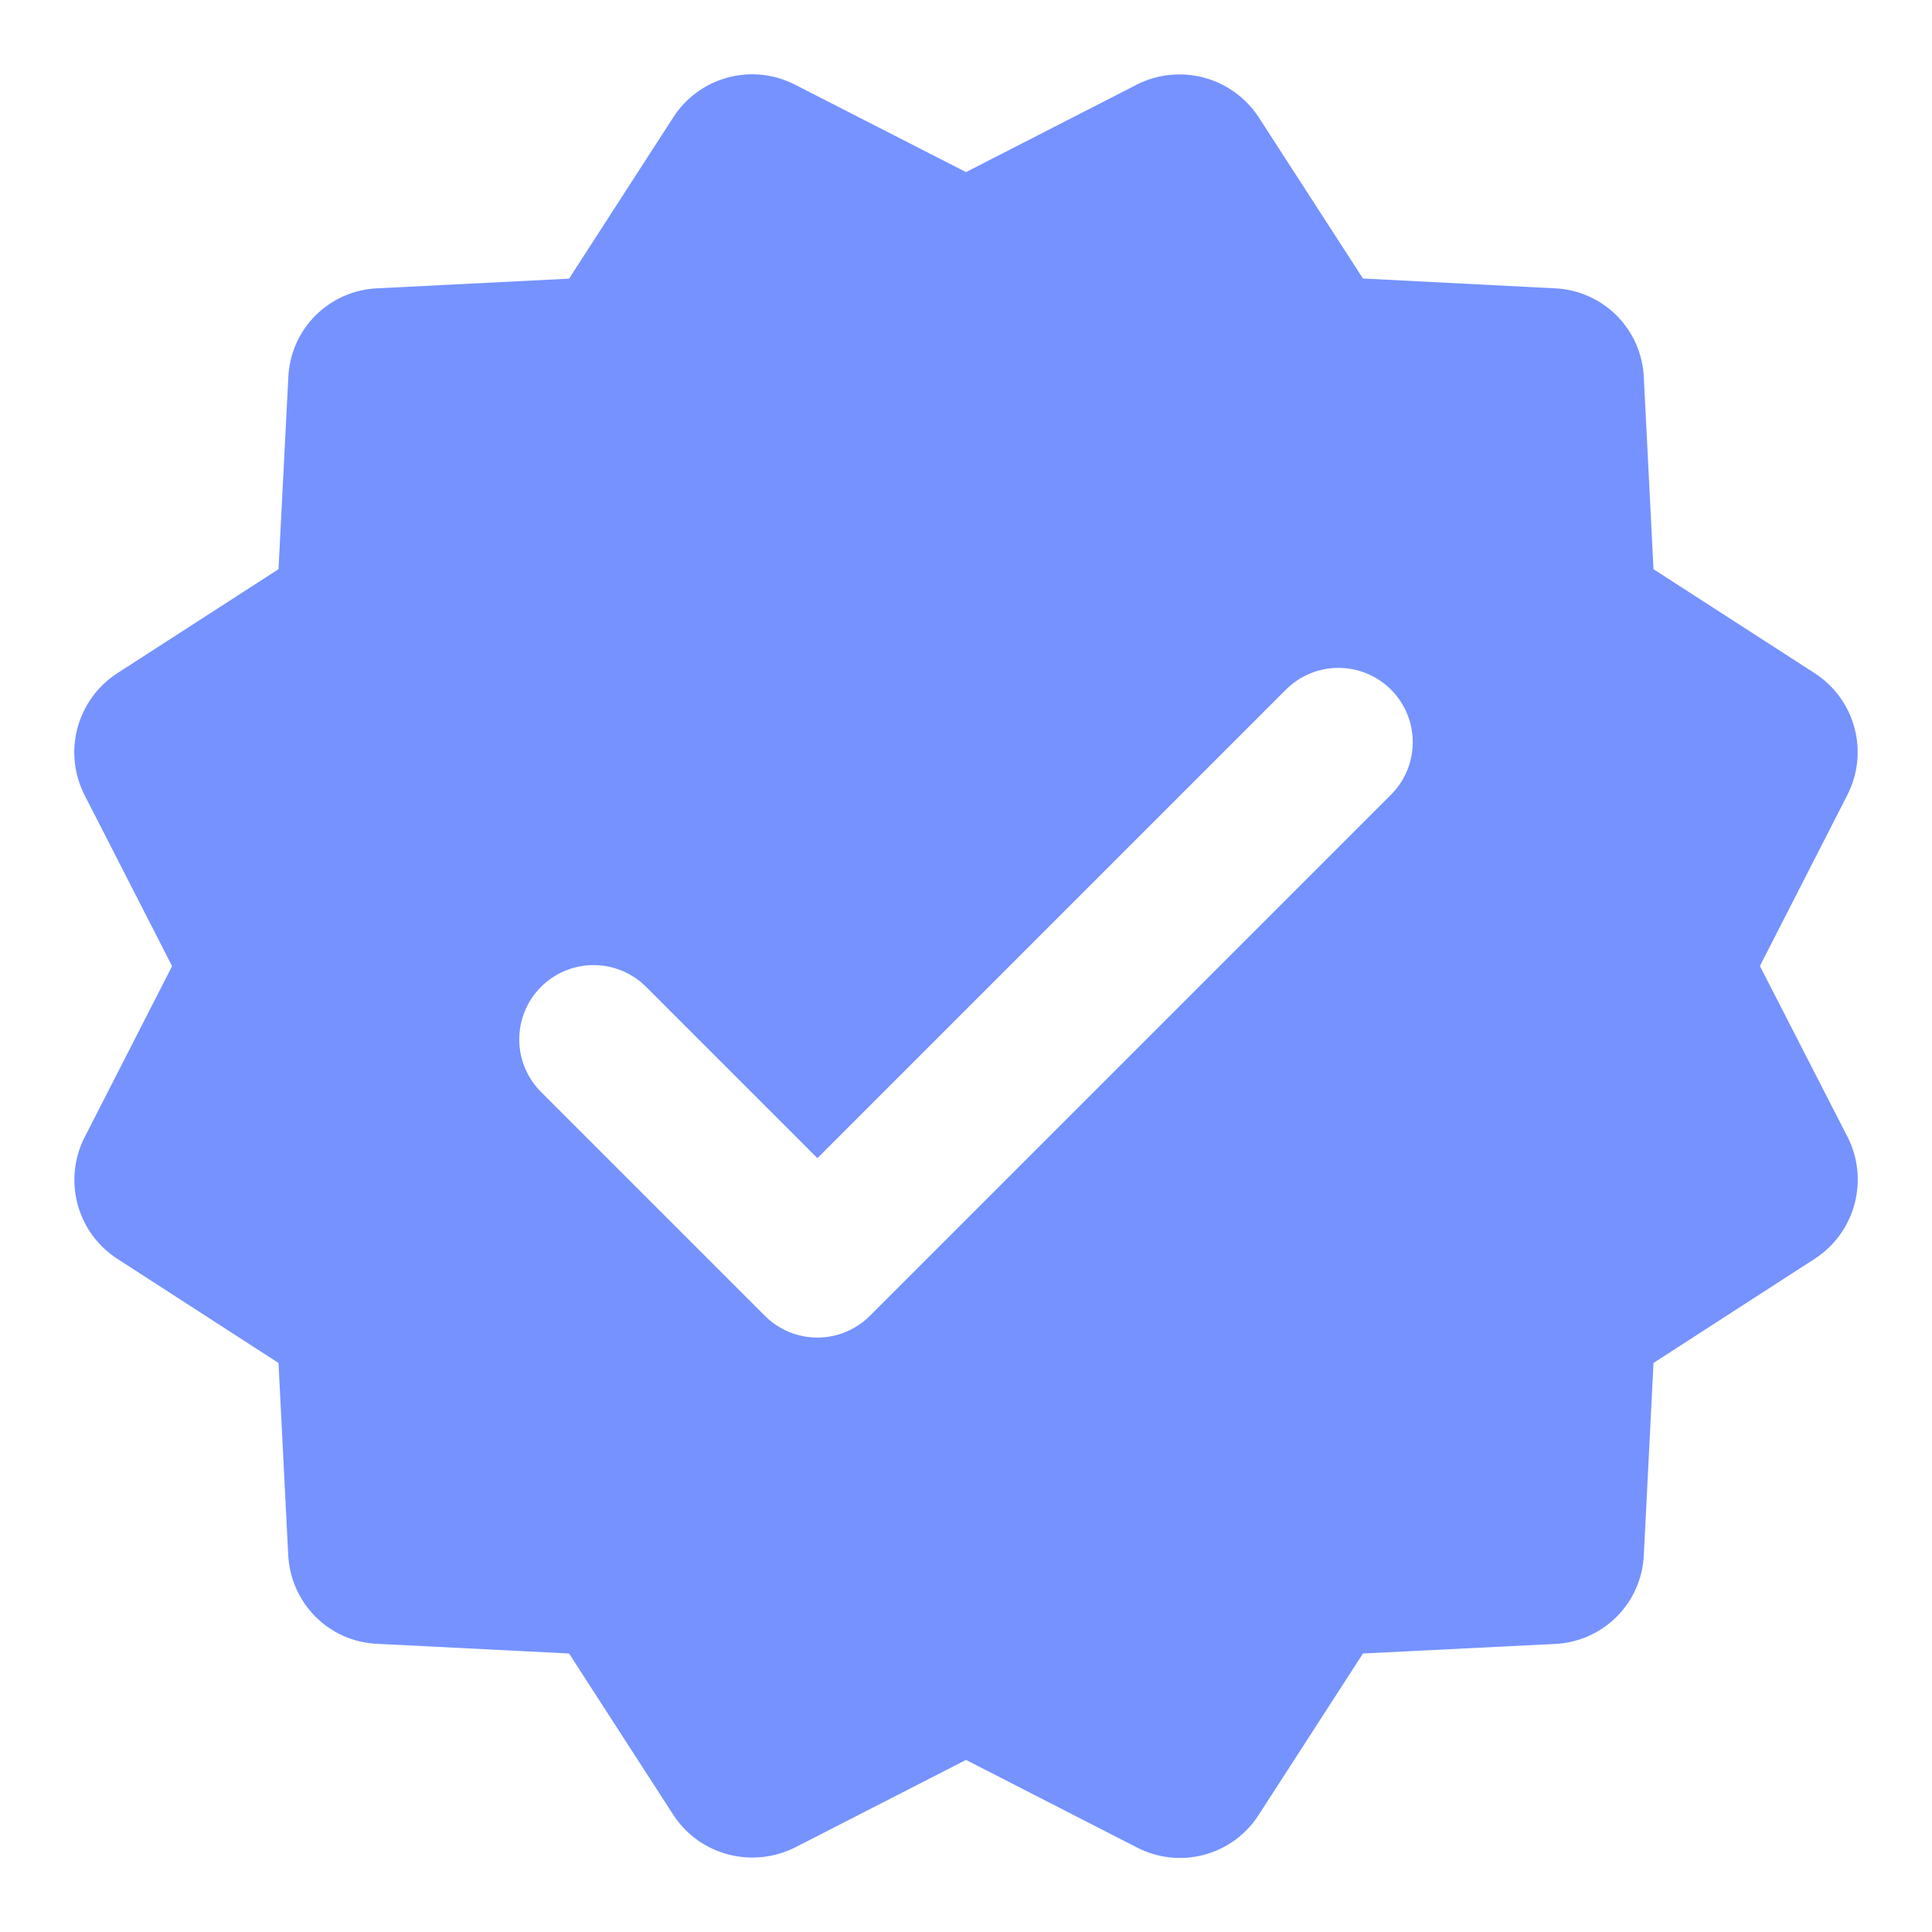
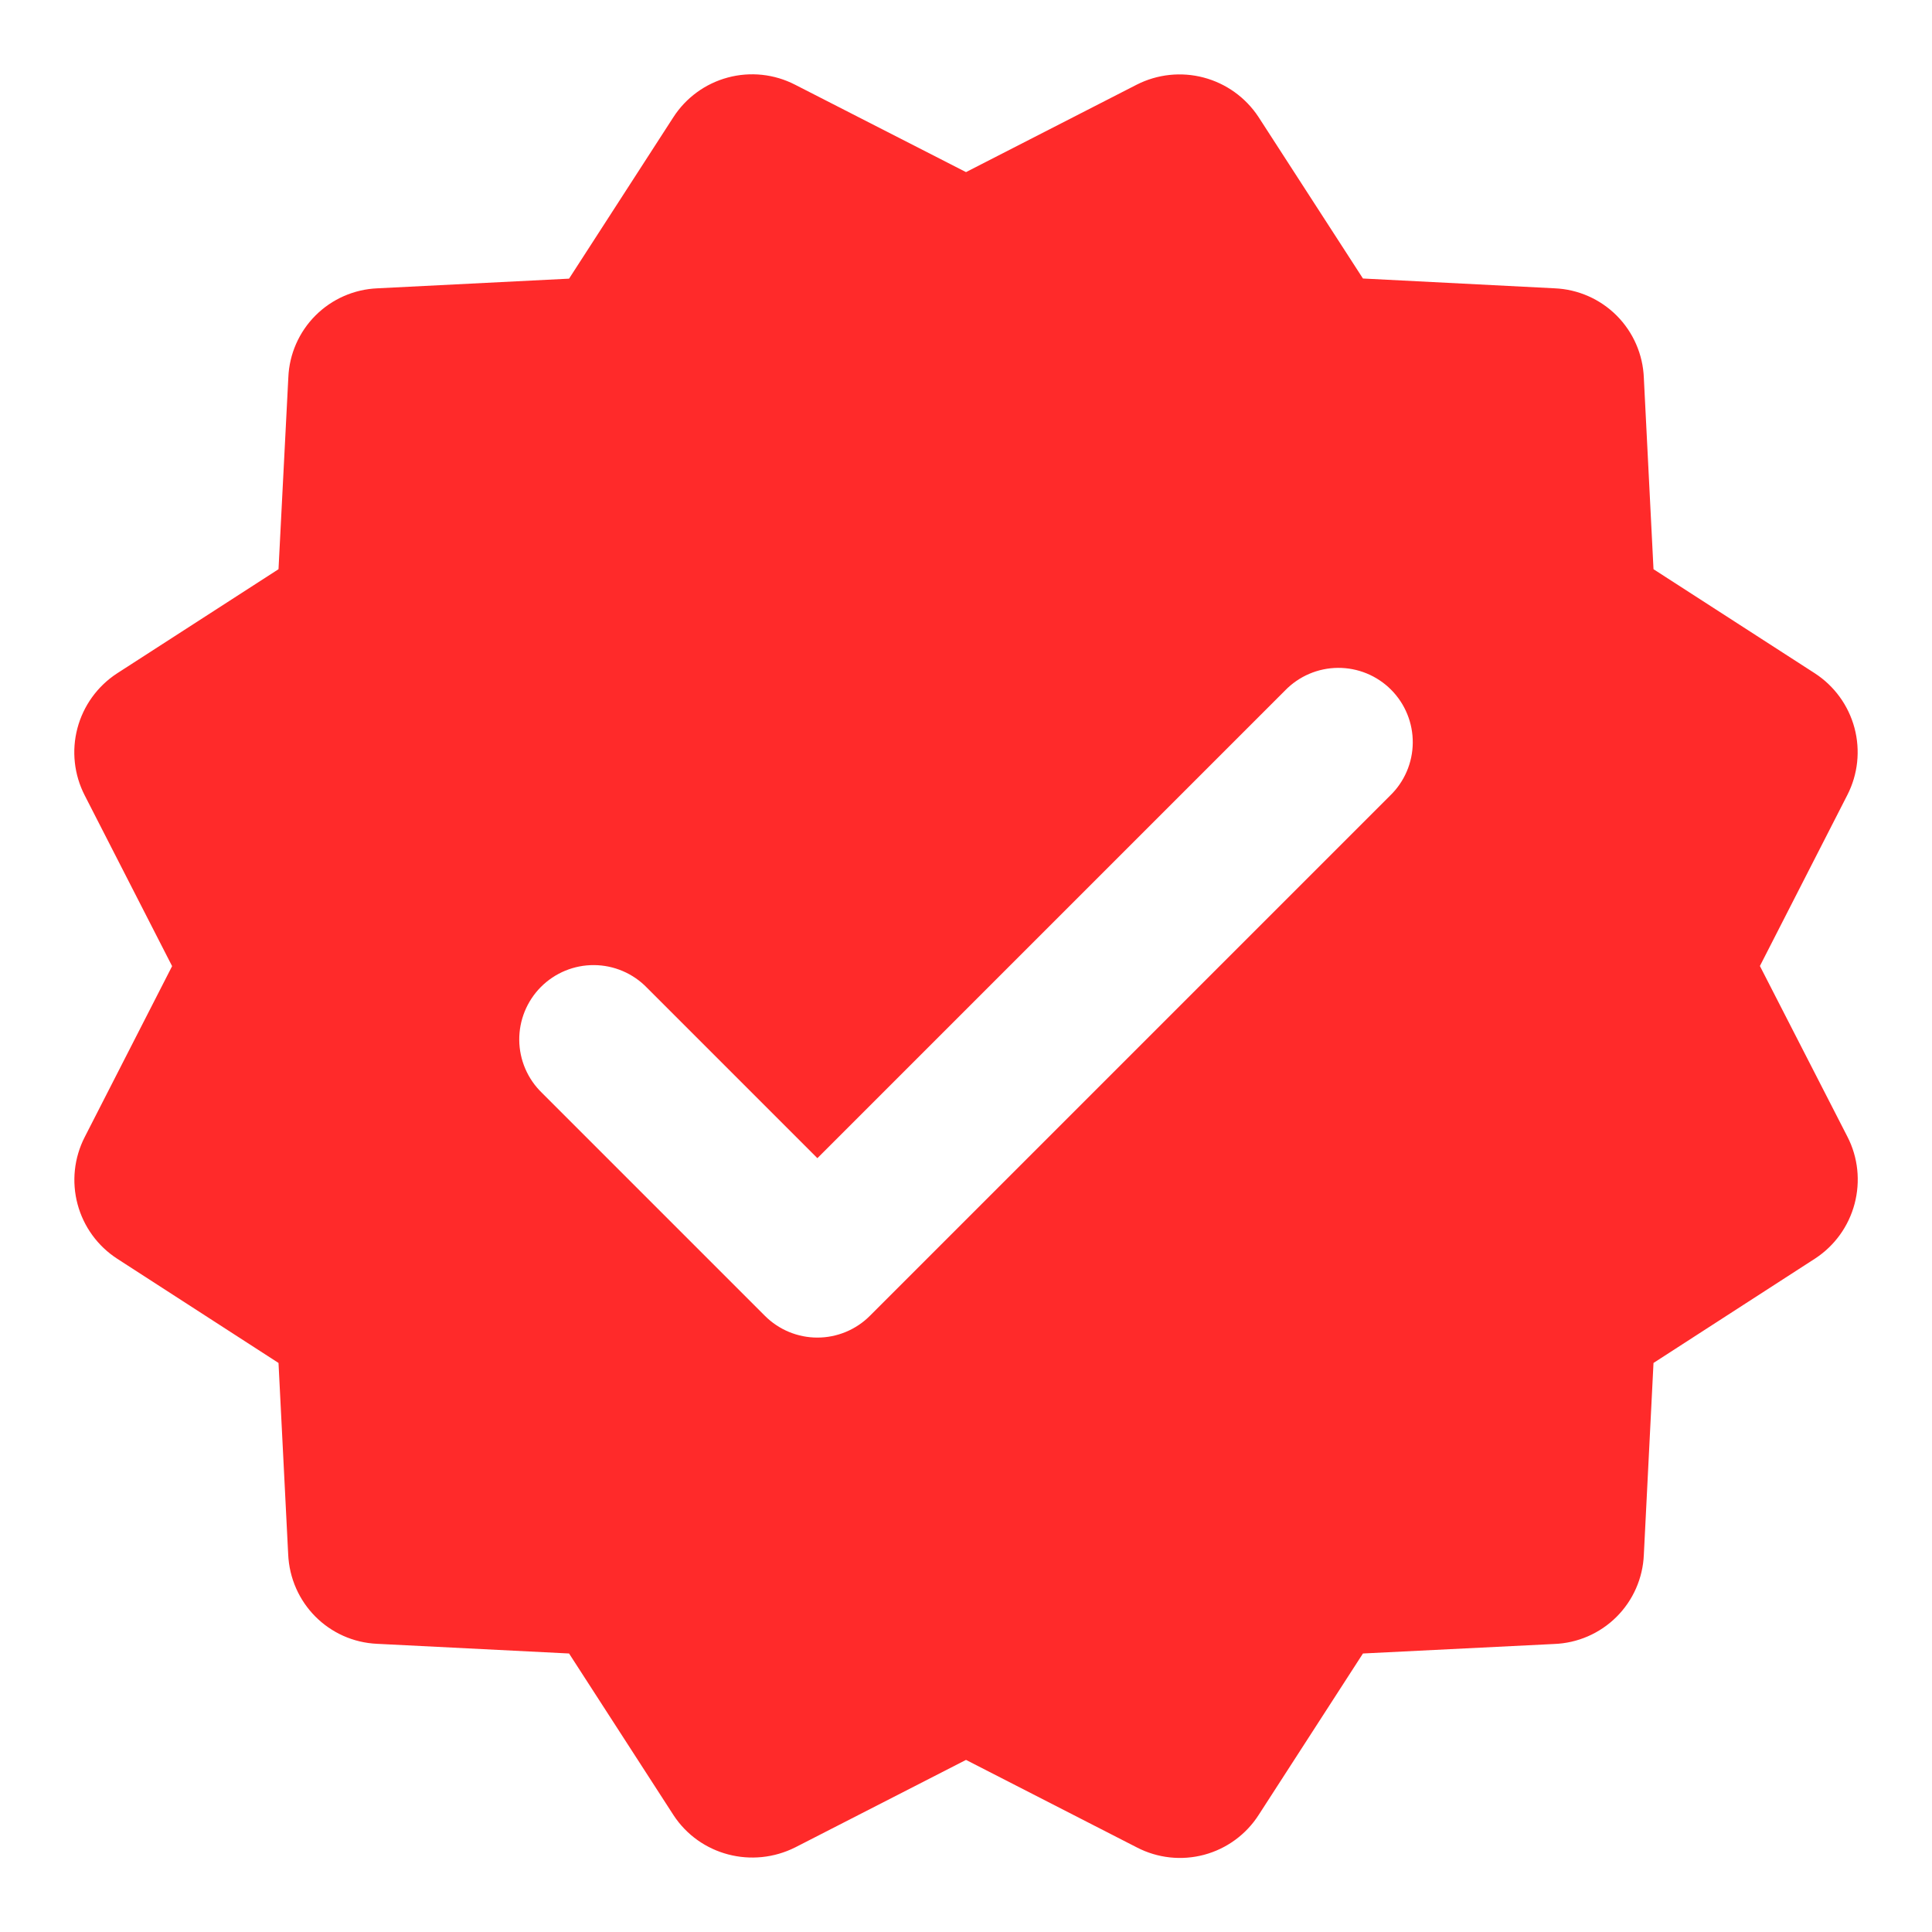
- <svg xmlns="http://www.w3.org/2000/svg" width="160" height="160" viewBox="0 0 160 160" fill="none">
-   <path fill-rule="evenodd" clip-rule="evenodd" d="M115.114 65.896L72.038 108.973C71.467 109.544 70.79 109.996 70.044 110.305C69.299 110.614 68.5 110.773 67.693 110.773C66.886 110.773 66.087 110.614 65.341 110.305C64.596 109.996 63.919 109.544 63.348 108.973L44.887 90.511C44.298 89.944 43.829 89.266 43.505 88.515C43.181 87.765 43.011 86.958 43.002 86.141C42.994 85.324 43.149 84.513 43.457 83.756C43.766 83 44.221 82.312 44.798 81.733C45.375 81.155 46.062 80.697 46.818 80.386C47.573 80.076 48.383 79.919 49.201 79.925C50.018 79.931 50.825 80.1 51.577 80.421C52.328 80.742 53.008 81.21 53.576 81.797L67.693 95.915L106.425 57.182C106.994 56.595 107.674 56.127 108.425 55.806C109.176 55.484 109.984 55.316 110.801 55.31C111.618 55.304 112.428 55.461 113.184 55.771C113.94 56.082 114.626 56.539 115.203 57.118C115.78 57.697 116.236 58.384 116.544 59.141C116.853 59.898 117.007 60.708 116.999 61.525C116.991 62.342 116.82 63.15 116.496 63.9C116.173 64.65 115.703 65.329 115.114 65.896ZM152.998 94.142L145.748 80L152.985 65.846C153.866 64.129 154.078 62.147 153.58 60.282C153.082 58.417 151.909 56.804 150.29 55.755L136.936 47.139L136.136 31.299C136.063 29.36 135.263 27.52 133.895 26.144C132.526 24.769 130.69 23.959 128.751 23.877L112.874 23.065L104.222 9.686C103.163 8.078 101.548 6.916 99.686 6.423C97.824 5.93 95.846 6.141 94.13 7.016L80.001 14.253L65.847 7.016C64.129 6.131 62.143 5.918 60.277 6.419C58.411 6.919 56.798 8.097 55.755 9.723L47.127 23.077L31.262 23.877C29.329 23.956 27.496 24.759 26.128 26.127C24.76 27.495 23.956 29.328 23.878 31.262L23.065 47.139L9.675 55.779C8.064 56.836 6.901 58.452 6.41 60.315C5.919 62.178 6.135 64.157 7.016 65.871L14.253 80.012L7.016 94.166C6.136 95.882 5.925 97.863 6.423 99.725C6.921 101.588 8.093 103.199 9.711 104.246L23.065 112.874L23.865 128.702C24.038 132.763 27.238 135.963 31.25 136.135L47.127 136.935L55.779 150.326C57.958 153.649 62.302 154.782 65.871 152.985L80.001 145.748L94.154 152.998C95.871 153.888 97.859 154.104 99.726 153.603C101.594 153.102 103.207 151.92 104.247 150.29L112.874 136.935L128.702 136.148C130.645 136.078 132.49 135.278 133.869 133.907C135.247 132.535 136.057 130.694 136.136 128.751L136.936 112.874L150.327 104.222C151.937 103.167 153.1 101.554 153.59 99.692C154.081 97.831 153.878 95.853 152.998 94.142Z" fill="#7592FF" />
+ <svg xmlns="http://www.w3.org/2000/svg" width="160" height="160" viewBox="0 0 160 160" fill="none" version="1.1" id="svg1">
+   <defs id="defs1" />
+   <path fill-rule="evenodd" clip-rule="evenodd" d="M115.114 65.896L72.038 108.973C71.467 109.544 70.79 109.996 70.044 110.305C69.299 110.614 68.5 110.773 67.693 110.773C66.886 110.773 66.087 110.614 65.341 110.305C64.596 109.996 63.919 109.544 63.348 108.973L44.887 90.511C44.298 89.944 43.829 89.266 43.505 88.515C43.181 87.765 43.011 86.958 43.002 86.141C42.994 85.324 43.149 84.513 43.457 83.756C43.766 83 44.221 82.312 44.798 81.733C45.375 81.155 46.062 80.697 46.818 80.386C47.573 80.076 48.383 79.919 49.201 79.925C50.018 79.931 50.825 80.1 51.577 80.421C52.328 80.742 53.008 81.21 53.576 81.797L67.693 95.915L106.425 57.182C106.994 56.595 107.674 56.127 108.425 55.806C109.176 55.484 109.984 55.316 110.801 55.31C111.618 55.304 112.428 55.461 113.184 55.771C113.94 56.082 114.626 56.539 115.203 57.118C115.78 57.697 116.236 58.384 116.544 59.141C116.853 59.898 117.007 60.708 116.999 61.525C116.991 62.342 116.82 63.15 116.496 63.9C116.173 64.65 115.703 65.329 115.114 65.896ZM152.998 94.142L145.748 80L152.985 65.846C153.866 64.129 154.078 62.147 153.58 60.282C153.082 58.417 151.909 56.804 150.29 55.755L136.936 47.139L136.136 31.299C136.063 29.36 135.263 27.52 133.895 26.144C132.526 24.769 130.69 23.959 128.751 23.877L112.874 23.065L104.222 9.686C103.163 8.078 101.548 6.916 99.686 6.423C97.824 5.93 95.846 6.141 94.13 7.016L80.001 14.253L65.847 7.016C64.129 6.131 62.143 5.918 60.277 6.419C58.411 6.919 56.798 8.097 55.755 9.723L47.127 23.077L31.262 23.877C29.329 23.956 27.496 24.759 26.128 26.127C24.76 27.495 23.956 29.328 23.878 31.262L23.065 47.139L9.675 55.779C8.064 56.836 6.901 58.452 6.41 60.315C5.919 62.178 6.135 64.157 7.016 65.871L14.253 80.012L7.016 94.166C6.136 95.882 5.925 97.863 6.423 99.725C6.921 101.588 8.093 103.199 9.711 104.246L23.065 112.874L23.865 128.702C24.038 132.763 27.238 135.963 31.25 136.135L47.127 136.935L55.779 150.326C57.958 153.649 62.302 154.782 65.871 152.985L80.001 145.748L94.154 152.998C95.871 153.888 97.859 154.104 99.726 153.603C101.594 153.102 103.207 151.92 104.247 150.29L112.874 136.935L128.702 136.148C130.645 136.078 132.49 135.278 133.869 133.907C135.247 132.535 136.057 130.694 136.136 128.751L136.936 112.874L150.327 104.222C151.937 103.167 153.1 101.554 153.59 99.692C154.081 97.831 153.878 95.853 152.998 94.142Z" fill="#7592FF" id="path1" style="fill:#ff2a2a" />
</svg>
